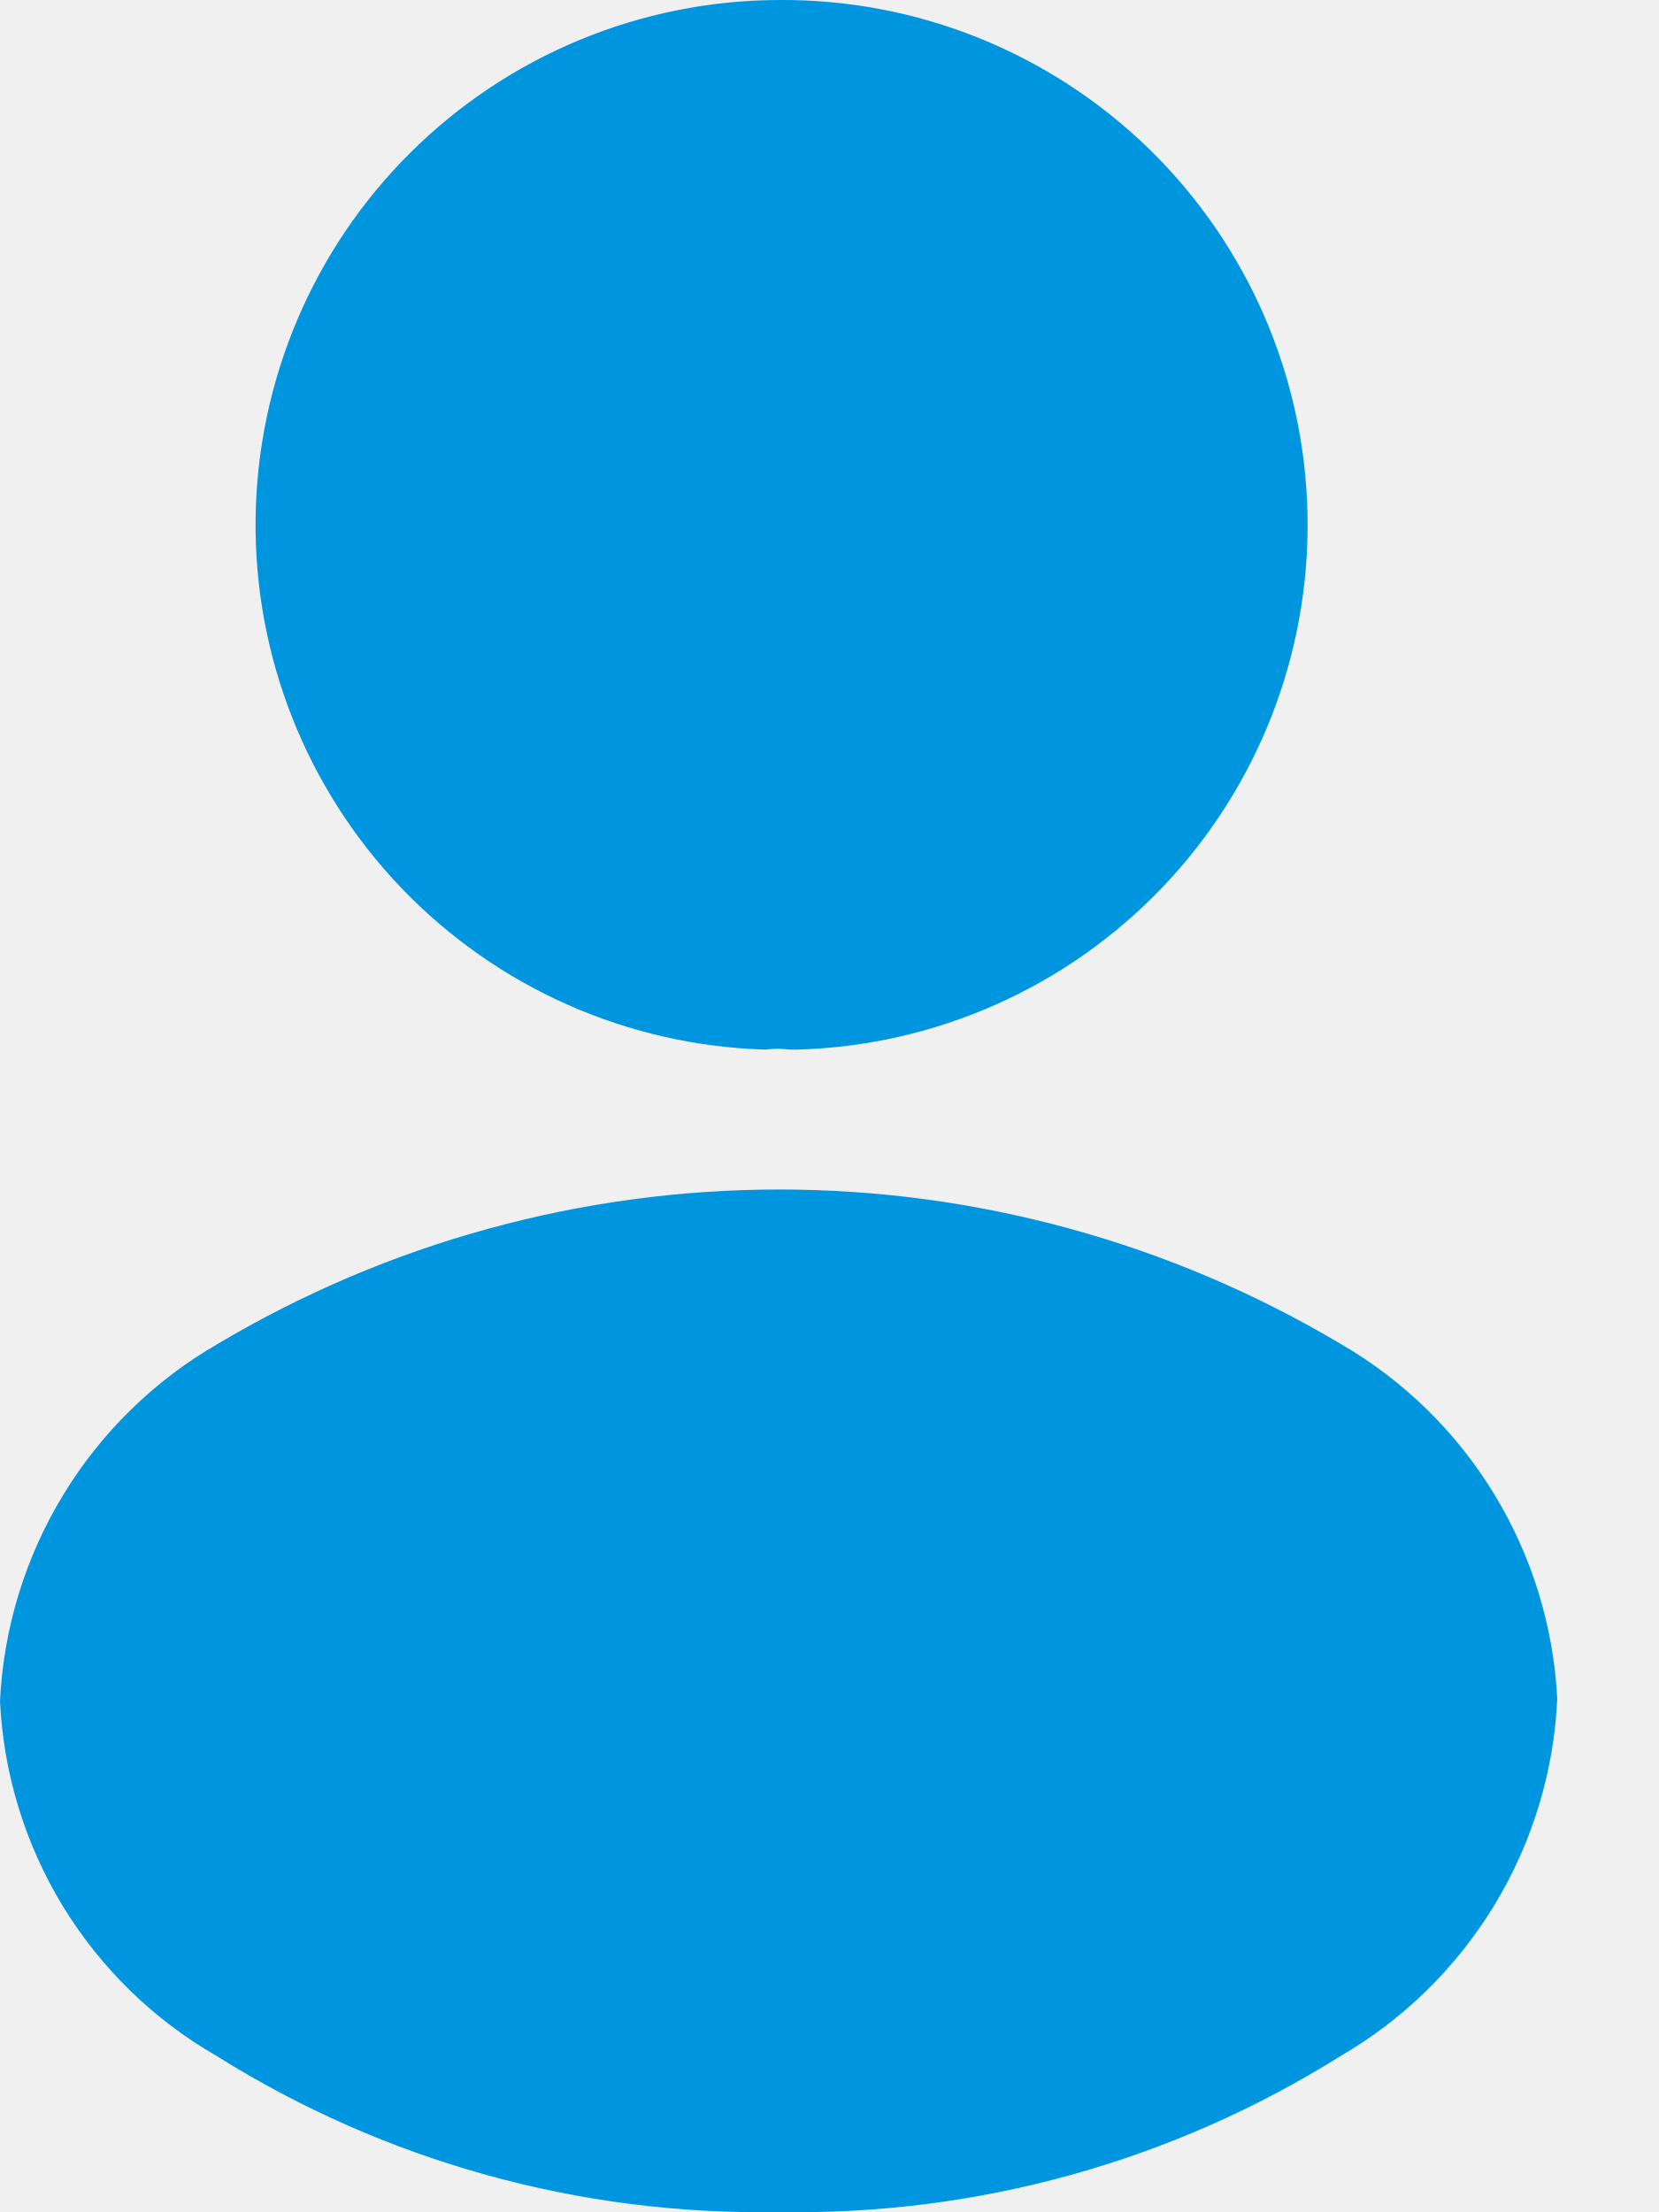
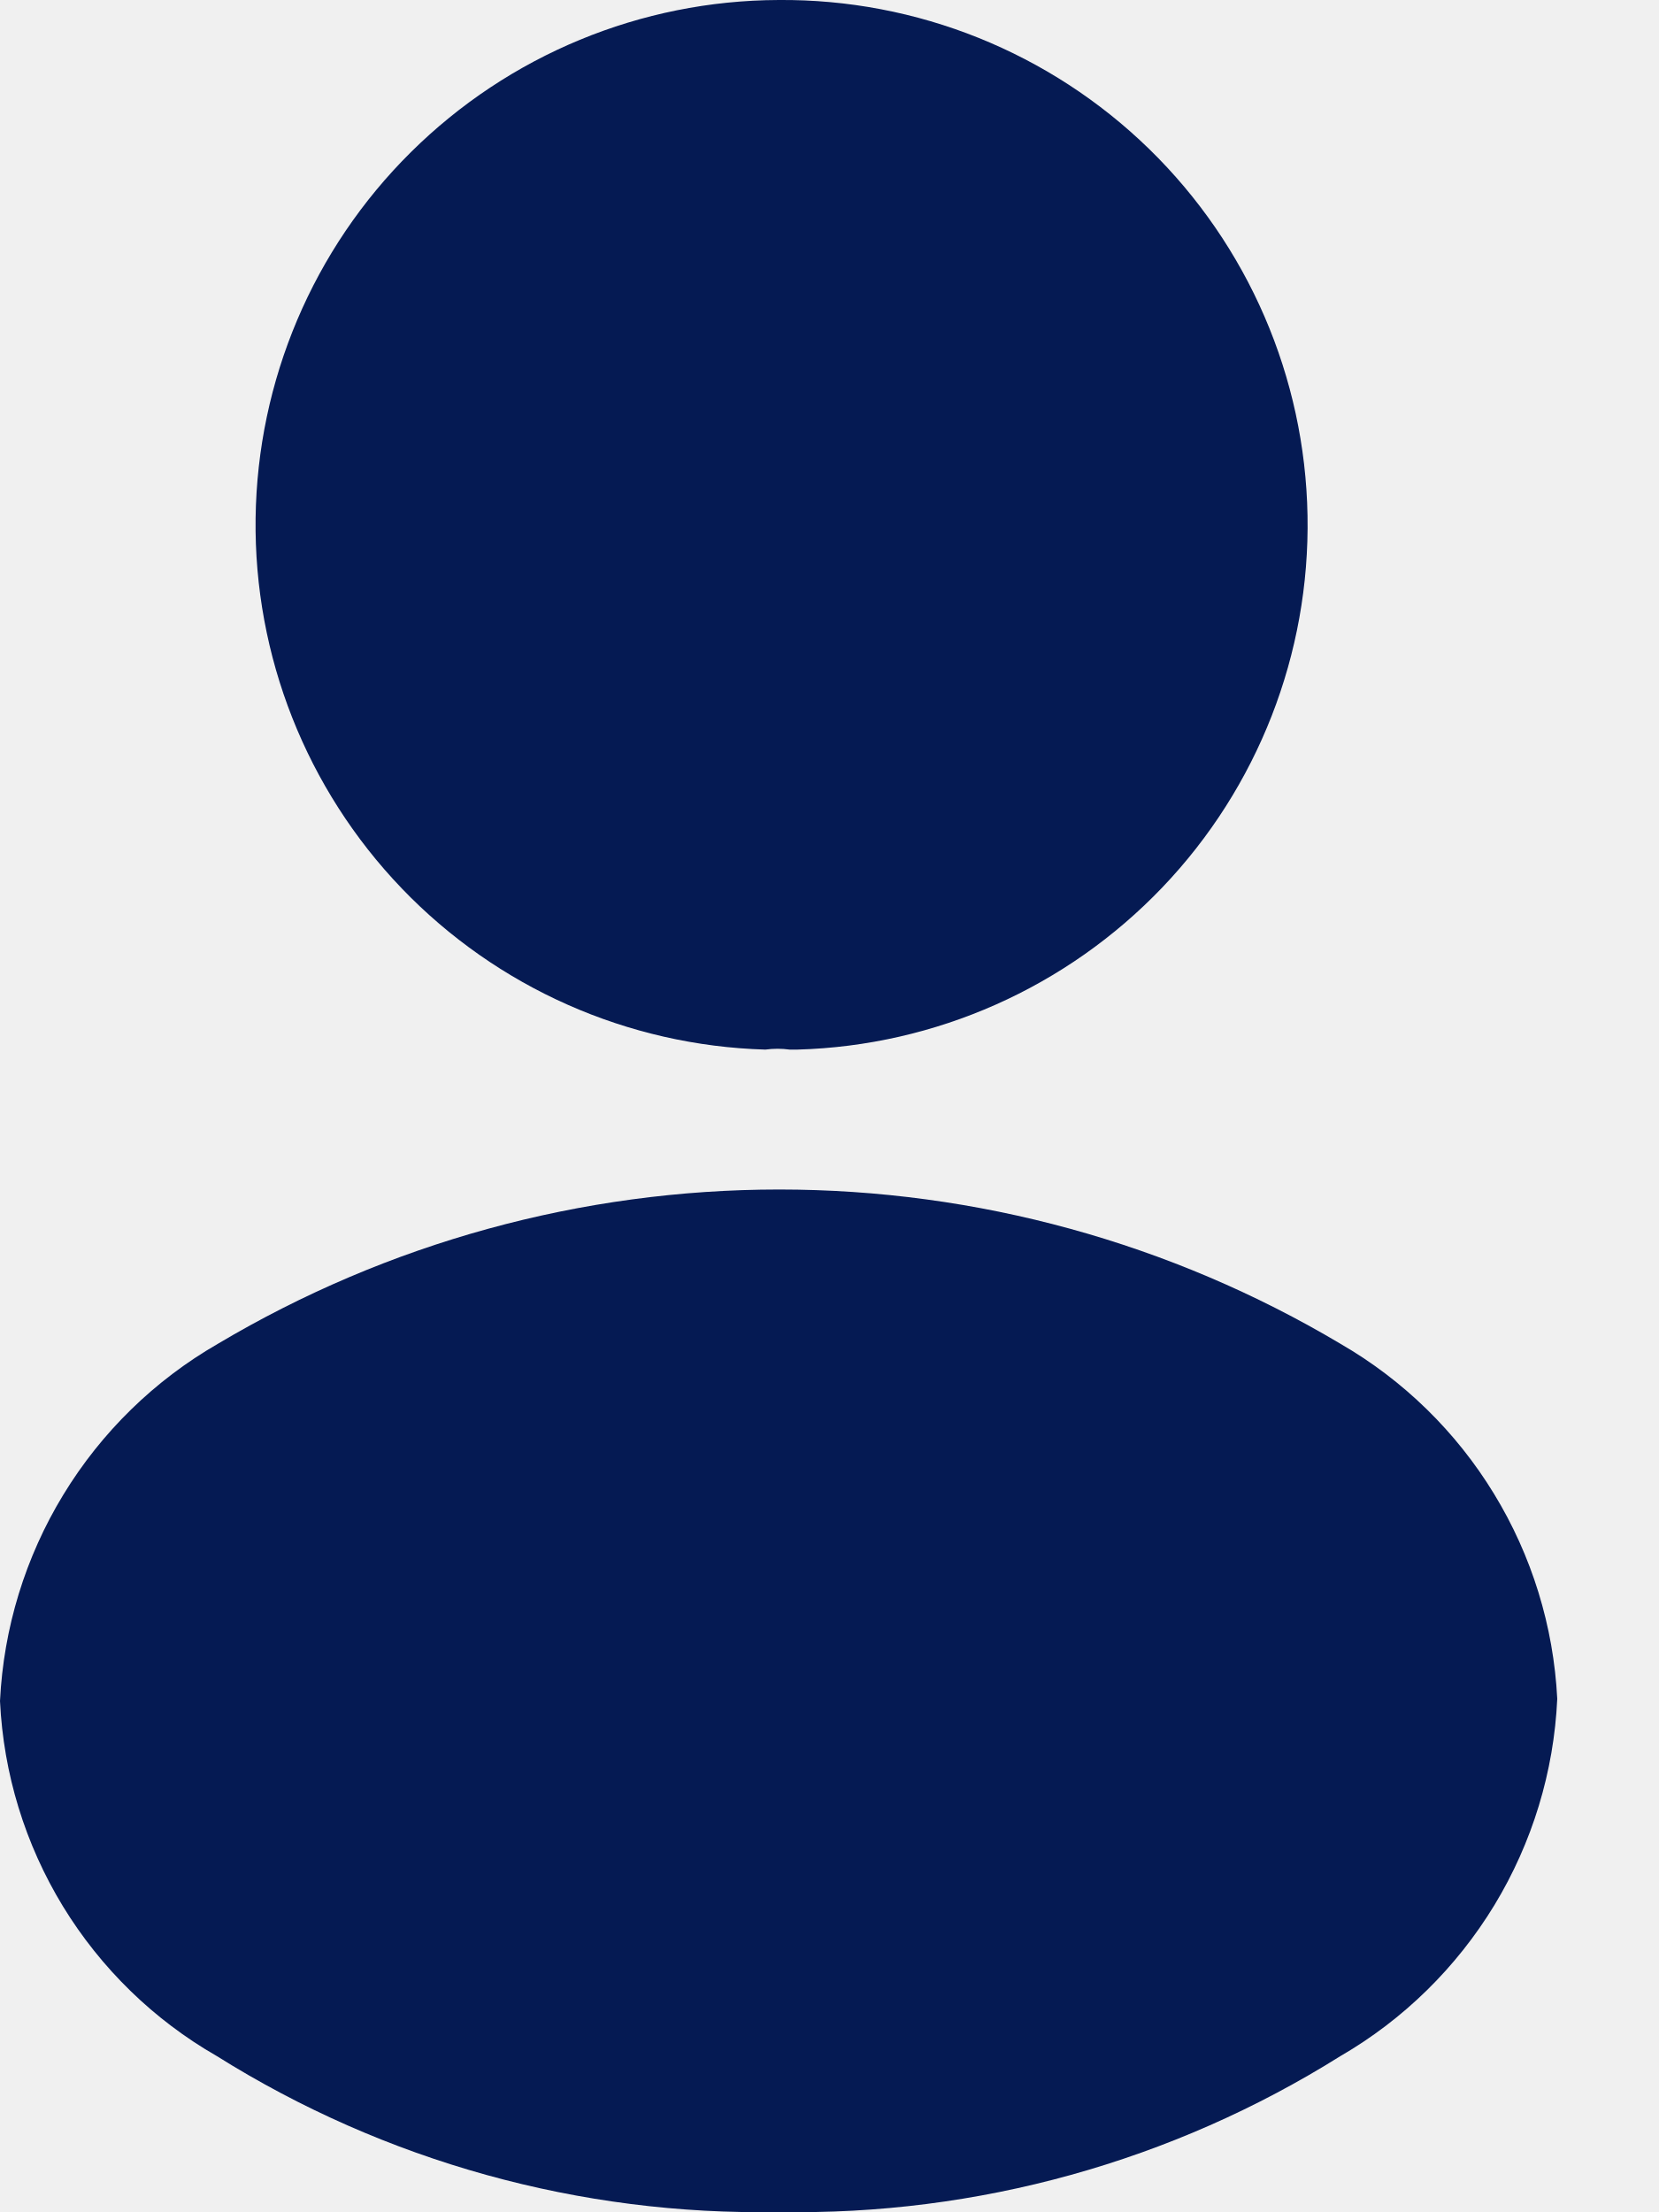
<svg xmlns="http://www.w3.org/2000/svg" width="15" height="20" viewBox="0 0 15 20" fill="none">
  <g clip-path="url(#clip0_143_10726)">
-     <path d="M7.04 2.55307e-05C5.794 0.004 4.601 0.498 3.716 1.375C2.831 2.251 2.327 3.441 2.311 4.686C2.295 5.931 2.77 7.133 3.632 8.032C4.494 8.93 5.675 9.454 6.92 9.49C6.993 9.48 7.067 9.48 7.14 9.49H7.21C8.46 9.455 9.645 8.928 10.509 8.024C11.373 7.12 11.845 5.911 11.822 4.661C11.8 3.411 11.285 2.22 10.39 1.347C9.494 0.474 8.29 -0.01 7.04 2.55307e-05Z" fill="#0096DF" />
-     <path d="M12.12 12.15C10.585 11.237 8.831 10.755 7.045 10.755C5.259 10.755 3.505 11.237 1.97 12.15C1.397 12.48 0.917 12.949 0.573 13.514C0.229 14.078 0.032 14.72 0 15.38C0.031 16.037 0.227 16.675 0.569 17.236C0.912 17.797 1.39 18.263 1.96 18.59C3.48 19.543 5.246 20.033 7.04 20C8.834 20.033 10.6 19.543 12.12 18.59C12.691 18.259 13.169 17.789 13.512 17.225C13.854 16.661 14.05 16.019 14.08 15.36C14.047 14.704 13.85 14.066 13.508 13.506C13.166 12.945 12.689 12.479 12.12 12.15Z" fill="#0096DF" />
+     <path d="M7.04 2.55307e-05C5.794 0.004 4.601 0.498 3.716 1.375C2.831 2.251 2.327 3.441 2.311 4.686C2.295 5.931 2.77 7.133 3.632 8.032C4.494 8.93 5.675 9.454 6.92 9.49C6.993 9.48 7.067 9.48 7.14 9.49H7.21C8.46 9.455 9.645 8.928 10.509 8.024C11.373 7.12 11.845 5.911 11.822 4.661C11.8 3.411 11.285 2.22 10.39 1.347C9.494 0.474 8.29 -0.01 7.04 2.55307e-05Z" fill="#051a53" />
+     <path d="M12.12 12.15C10.585 11.237 8.831 10.755 7.045 10.755C5.259 10.755 3.505 11.237 1.97 12.15C1.397 12.48 0.917 12.949 0.573 13.514C0.229 14.078 0.032 14.72 0 15.38C0.031 16.037 0.227 16.675 0.569 17.236C0.912 17.797 1.39 18.263 1.96 18.59C3.48 19.543 5.246 20.033 7.04 20C8.834 20.033 10.6 19.543 12.12 18.59C12.691 18.259 13.169 17.789 13.512 17.225C13.854 16.661 14.05 16.019 14.08 15.36C14.047 14.704 13.85 14.066 13.508 13.506C13.166 12.945 12.689 12.479 12.12 12.15Z" fill="#051a53" />
  </g>
  <defs>
    <clipPath id="clip0_143_10726">
      <rect width="14.08" height="20" fill="white" />
    </clipPath>
  </defs>
</svg>
